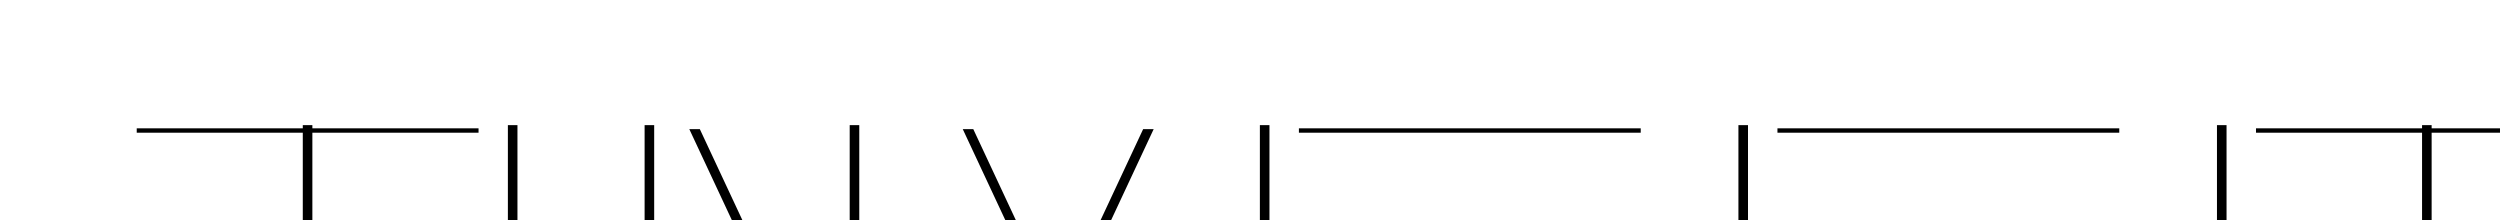
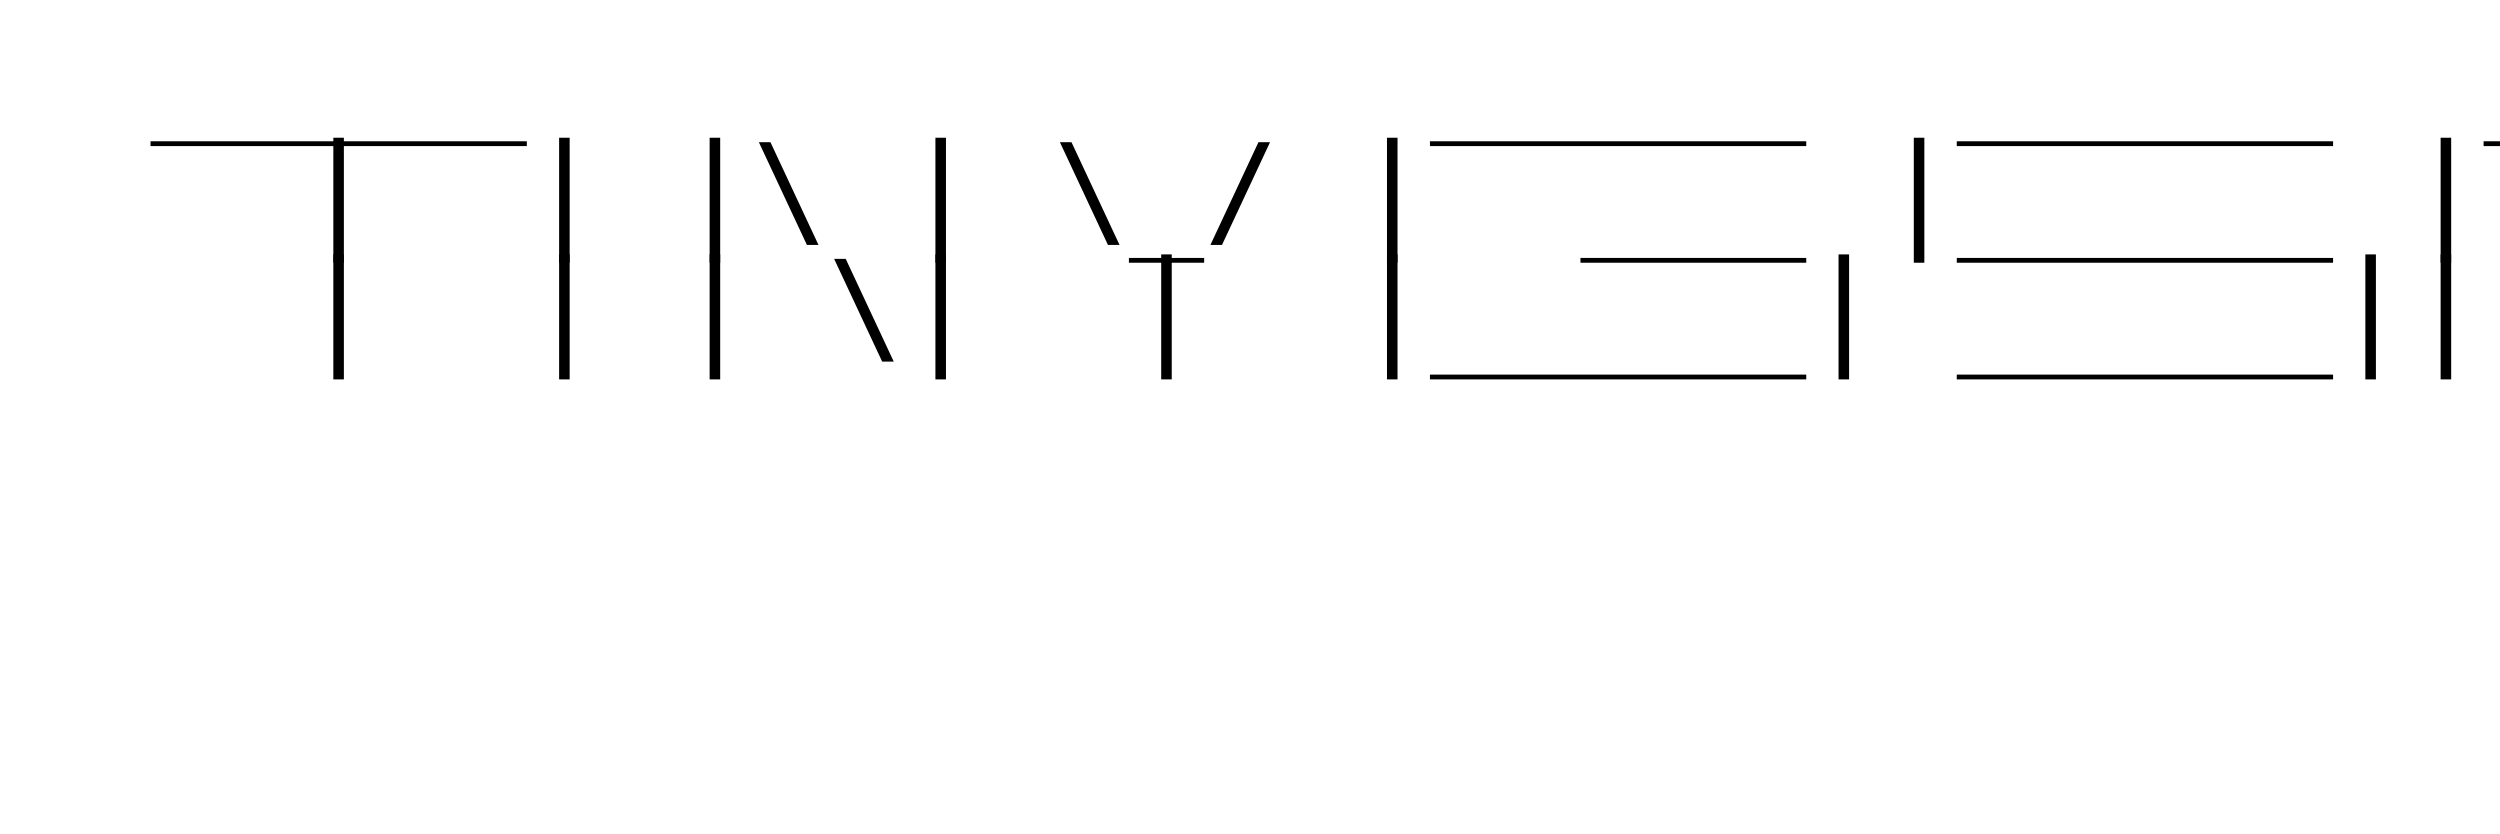
- <svg xmlns="http://www.w3.org/2000/svg">
+ <svg xmlns="http://www.w3.org/2000/svg" version="1.1" width="300" height="100">
  <text x="0" y="0" xml:space="preserve" style="font-family:monospace;font-size:15;">
    <tspan x="0" dy="14">  _____            _____  _____  _____ </tspan>
    <tspan x="0" dy="14">    |  | |\ | \_/ |  ___ |_____ |  |  |</tspan>
    <tspan x="0" dy="14">    |  | | \|  |  |_____| _____||  |  |</tspan>
  </text>
</svg>
